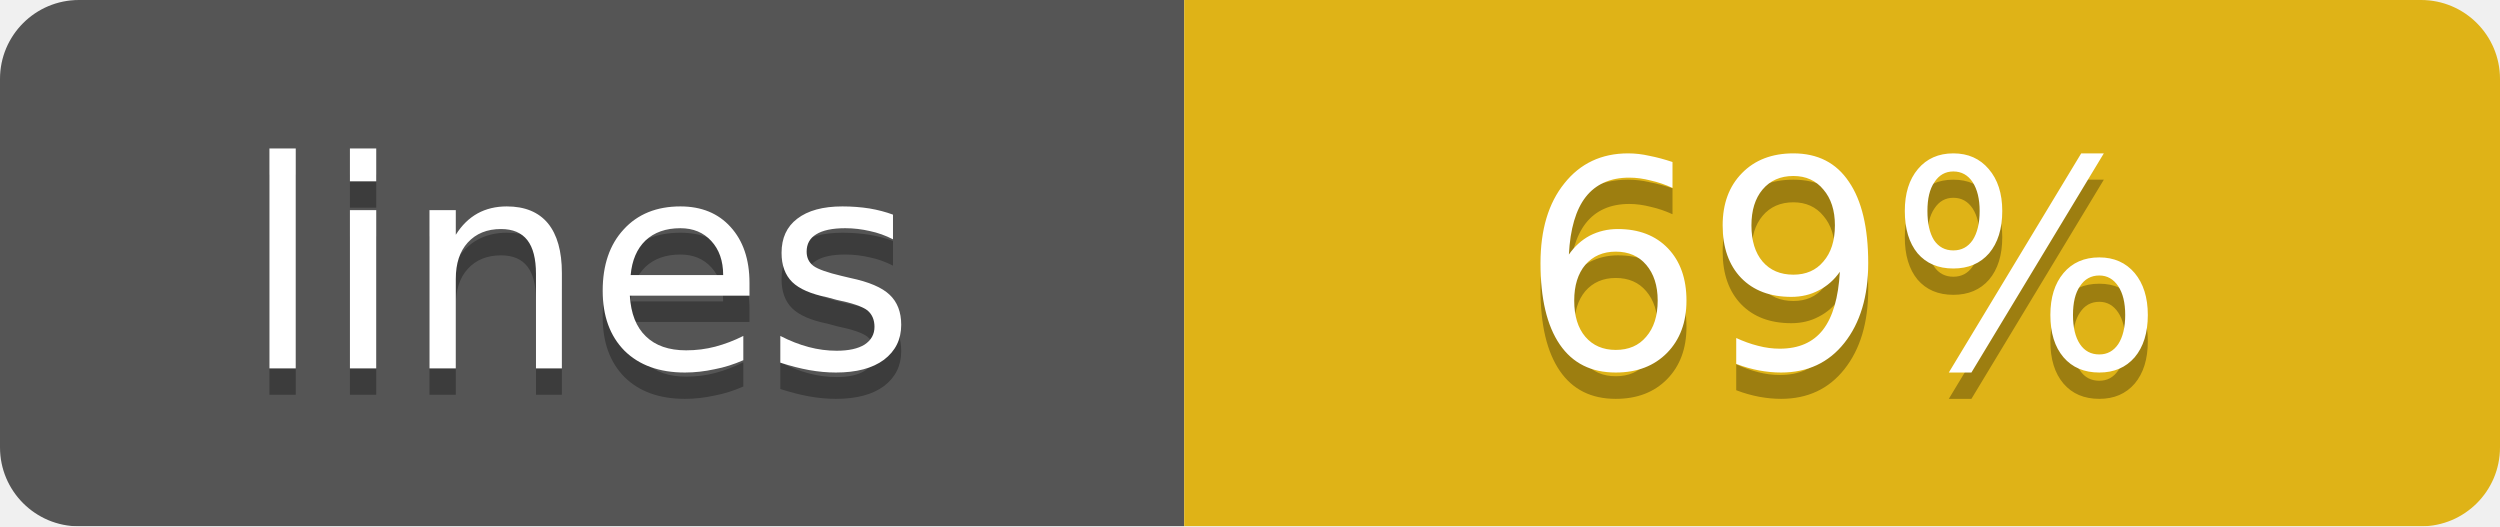
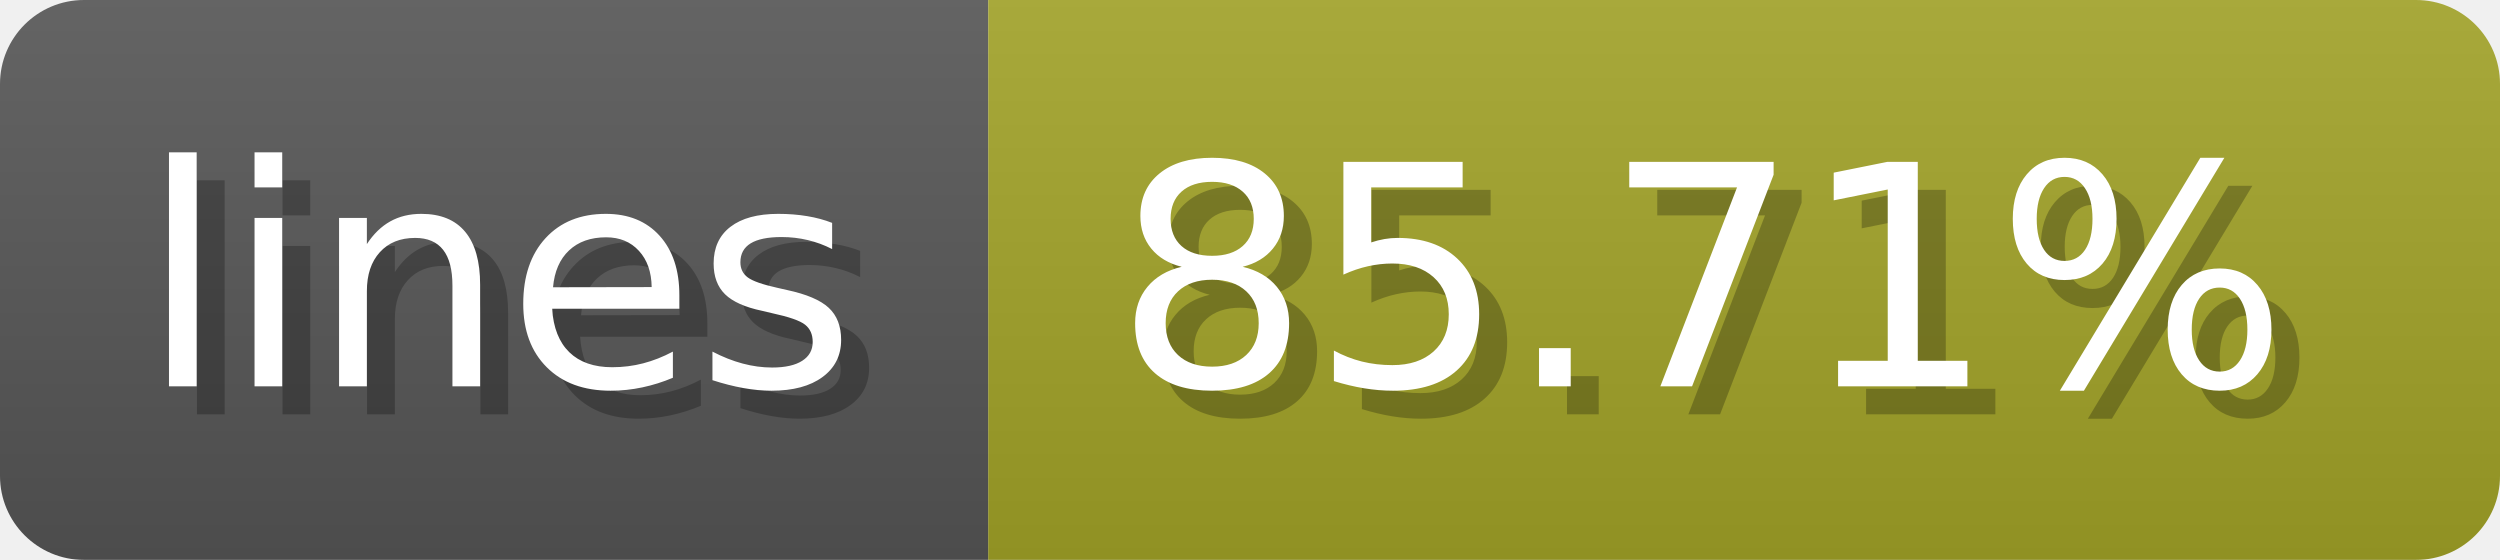
- <svg xmlns="http://www.w3.org/2000/svg" width="95" height="20">
-   <linearGradient x2="0" y2="100%">
-     <stop offset="0" stop-color="#bbb" stop-opacity=".1" />
+ <svg xmlns="http://www.w3.org/2000/svg" width="89.3" height="20" viewBox="0 0 893 200" role="img" aria-label="lines: 85.71%">
+   <linearGradient id="HKGBP" x2="0" y2="100%">
+     <stop offset="0" stop-opacity=".1" stop-color="#EEE" />
    <stop offset="1" stop-opacity=".1" />
  </linearGradient>
-   <mask id="a">
-     <rect width="95" height="20" rx="3" fill="#fff" />
+   <mask id="SAYNa">
+     <rect width="893" height="200" rx="30" fill="#FFF" />
  </mask>
-   <g mask="url(#a)">
-     <path fill="#555" d="M0 0h45v20H0z" />
-     <path fill="#dfb317" d="M45 0h50v20H45z" />
-     <path fill="url(#b)" d="M0 0h95v20H0z" />
+   <g mask="url(#SAYNa)">
+     <rect width="353" height="200" fill="#555" />
+     <rect width="540" height="200" fill="#a0a127" x="353" />
+     <rect width="893" height="200" fill="url(#HKGBP)" />
  </g>
-   <g fill="#fff" text-anchor="middle" font-family="DejaVu Sans,Verdana,Geneva,sans-serif" font-size="11">
-     <text x="22" y="15" fill="#010101" fill-opacity=".3">lines</text>
-     <text x="22" y="14">lines</text>
-     <text x="70" y="15" fill="#010101" fill-opacity=".3">69%</text>
-     <text x="70" y="14">69%</text>
+   <g aria-hidden="true" fill="#fff" text-anchor="start" font-family="Verdana,DejaVu Sans,sans-serif" font-size="110">
+     <text x="60" y="148" textLength="253" fill="#000" opacity="0.25">lines</text>
+     <text x="50" y="138" textLength="253">lines</text>
+     <text x="408" y="148" textLength="440" fill="#000" opacity="0.25">85.71%</text>
+     <text x="398" y="138" textLength="440">85.71%</text>
  </g>
</svg>
